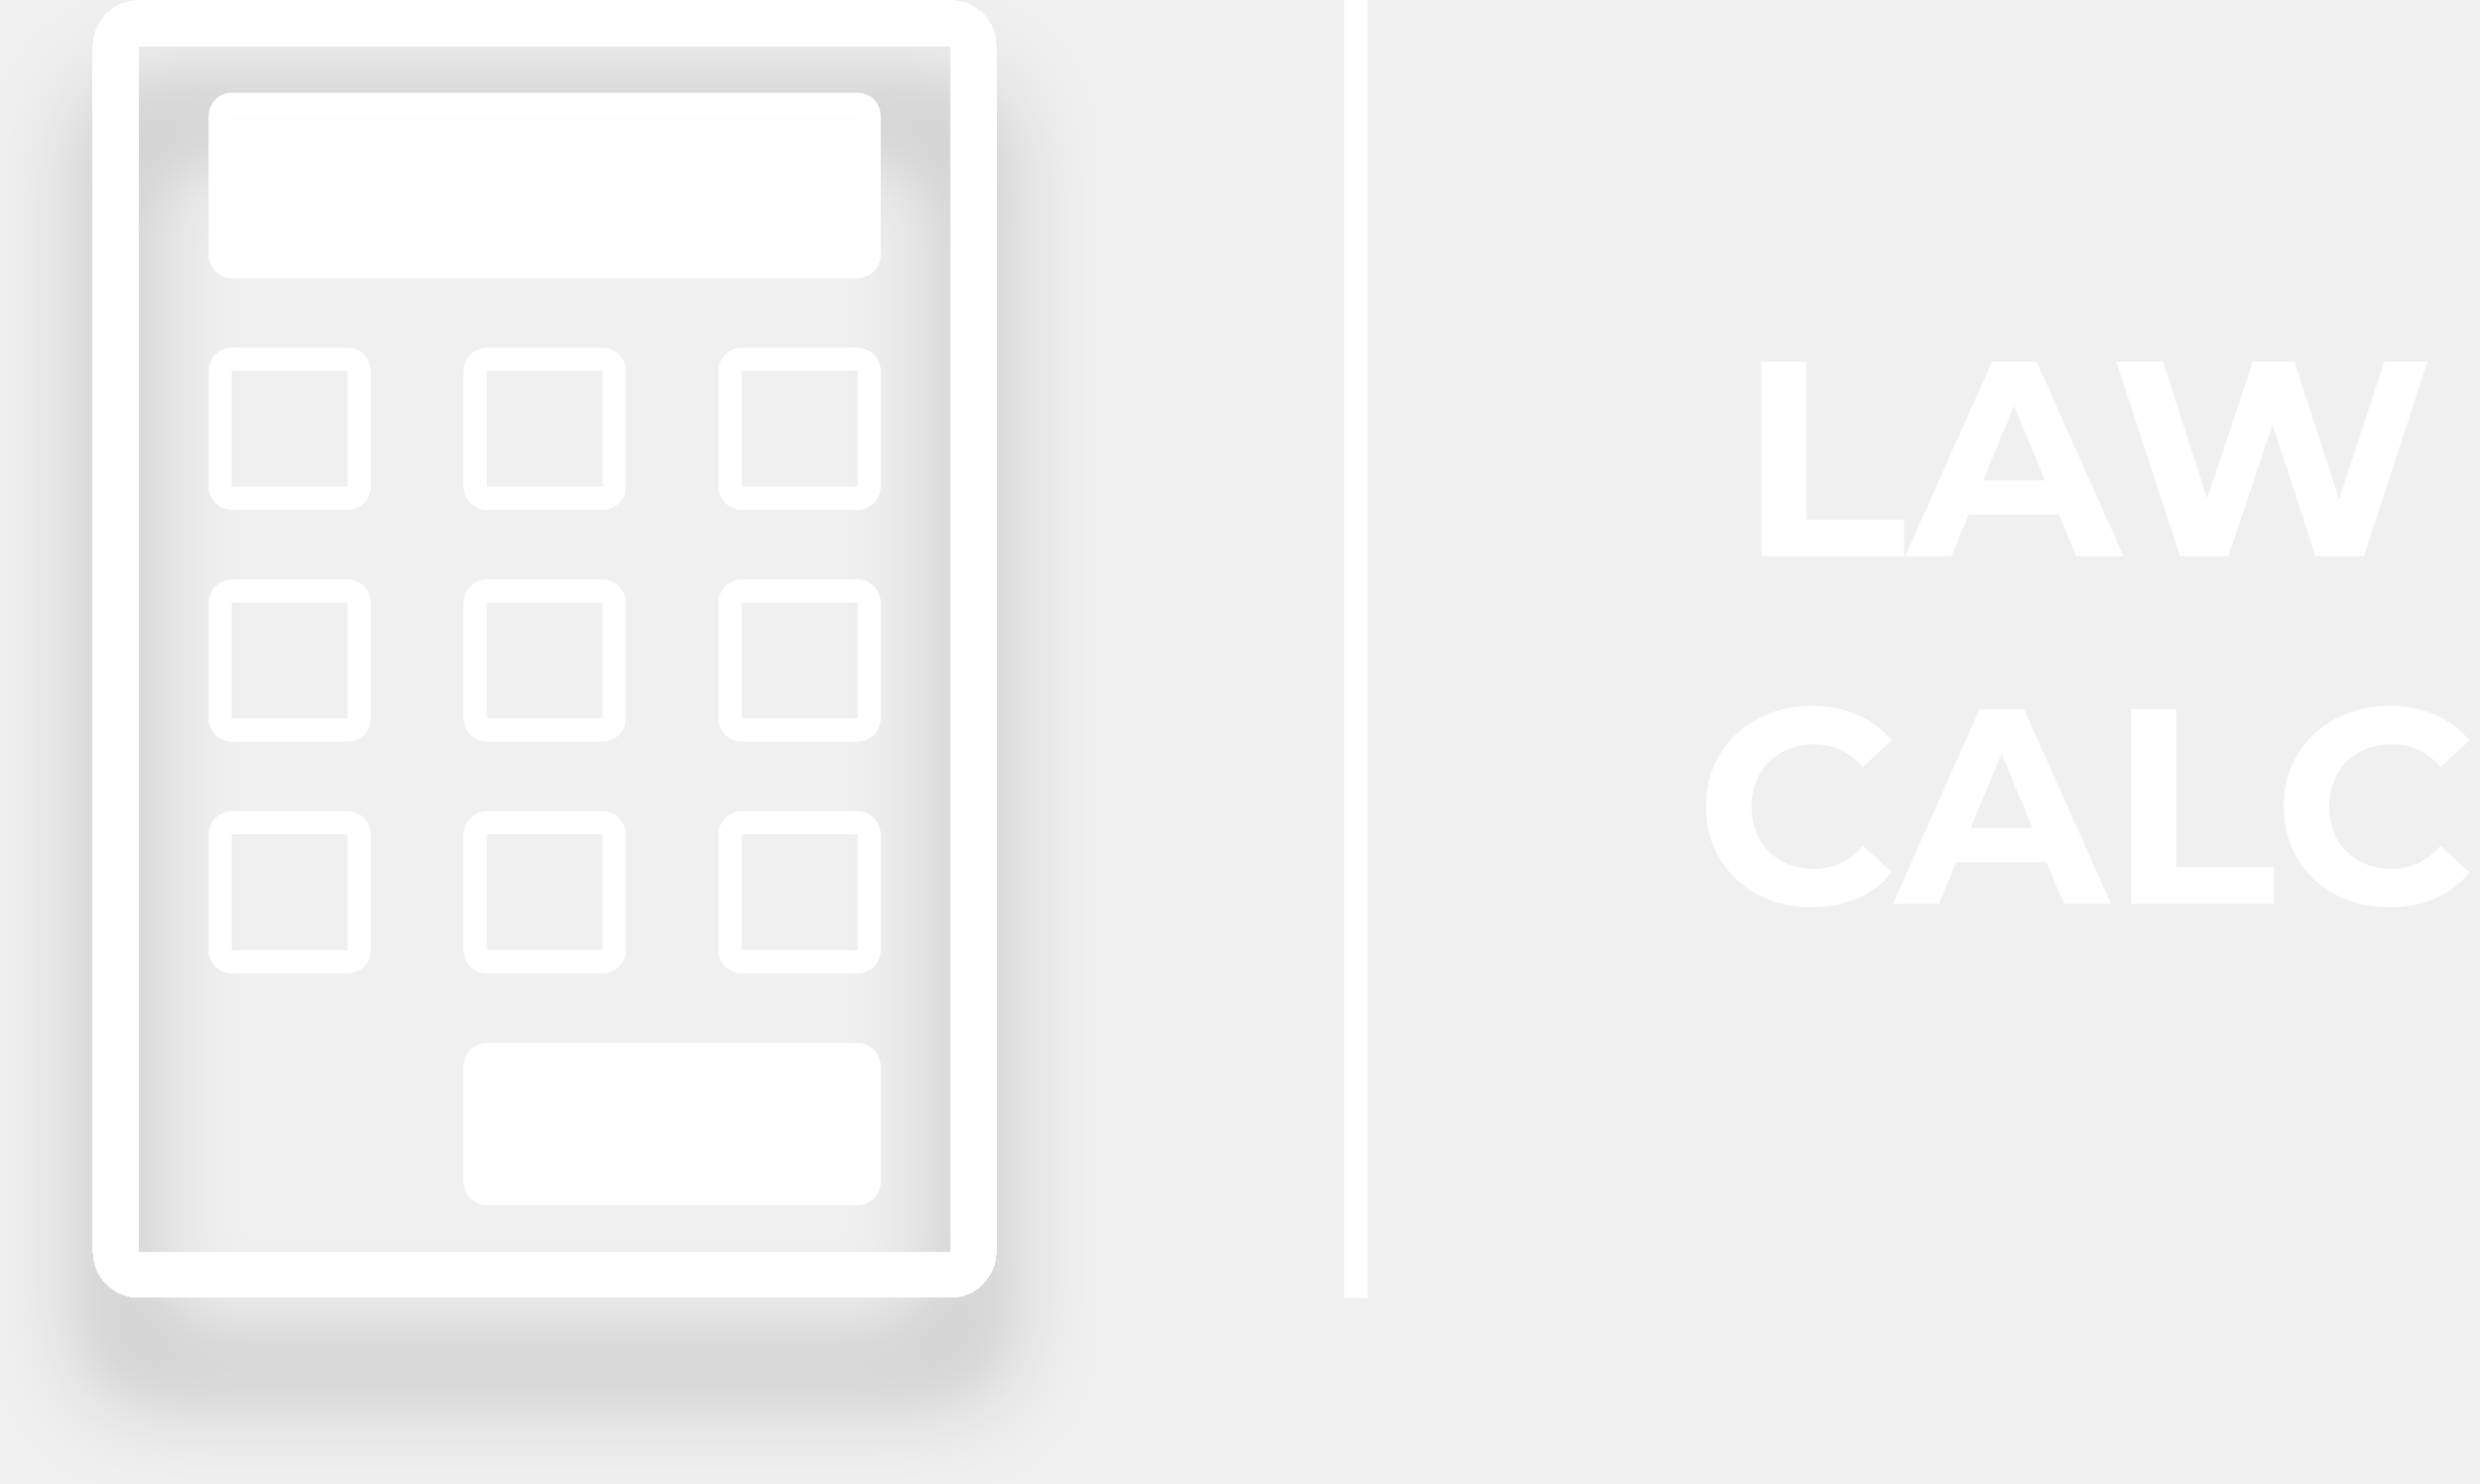
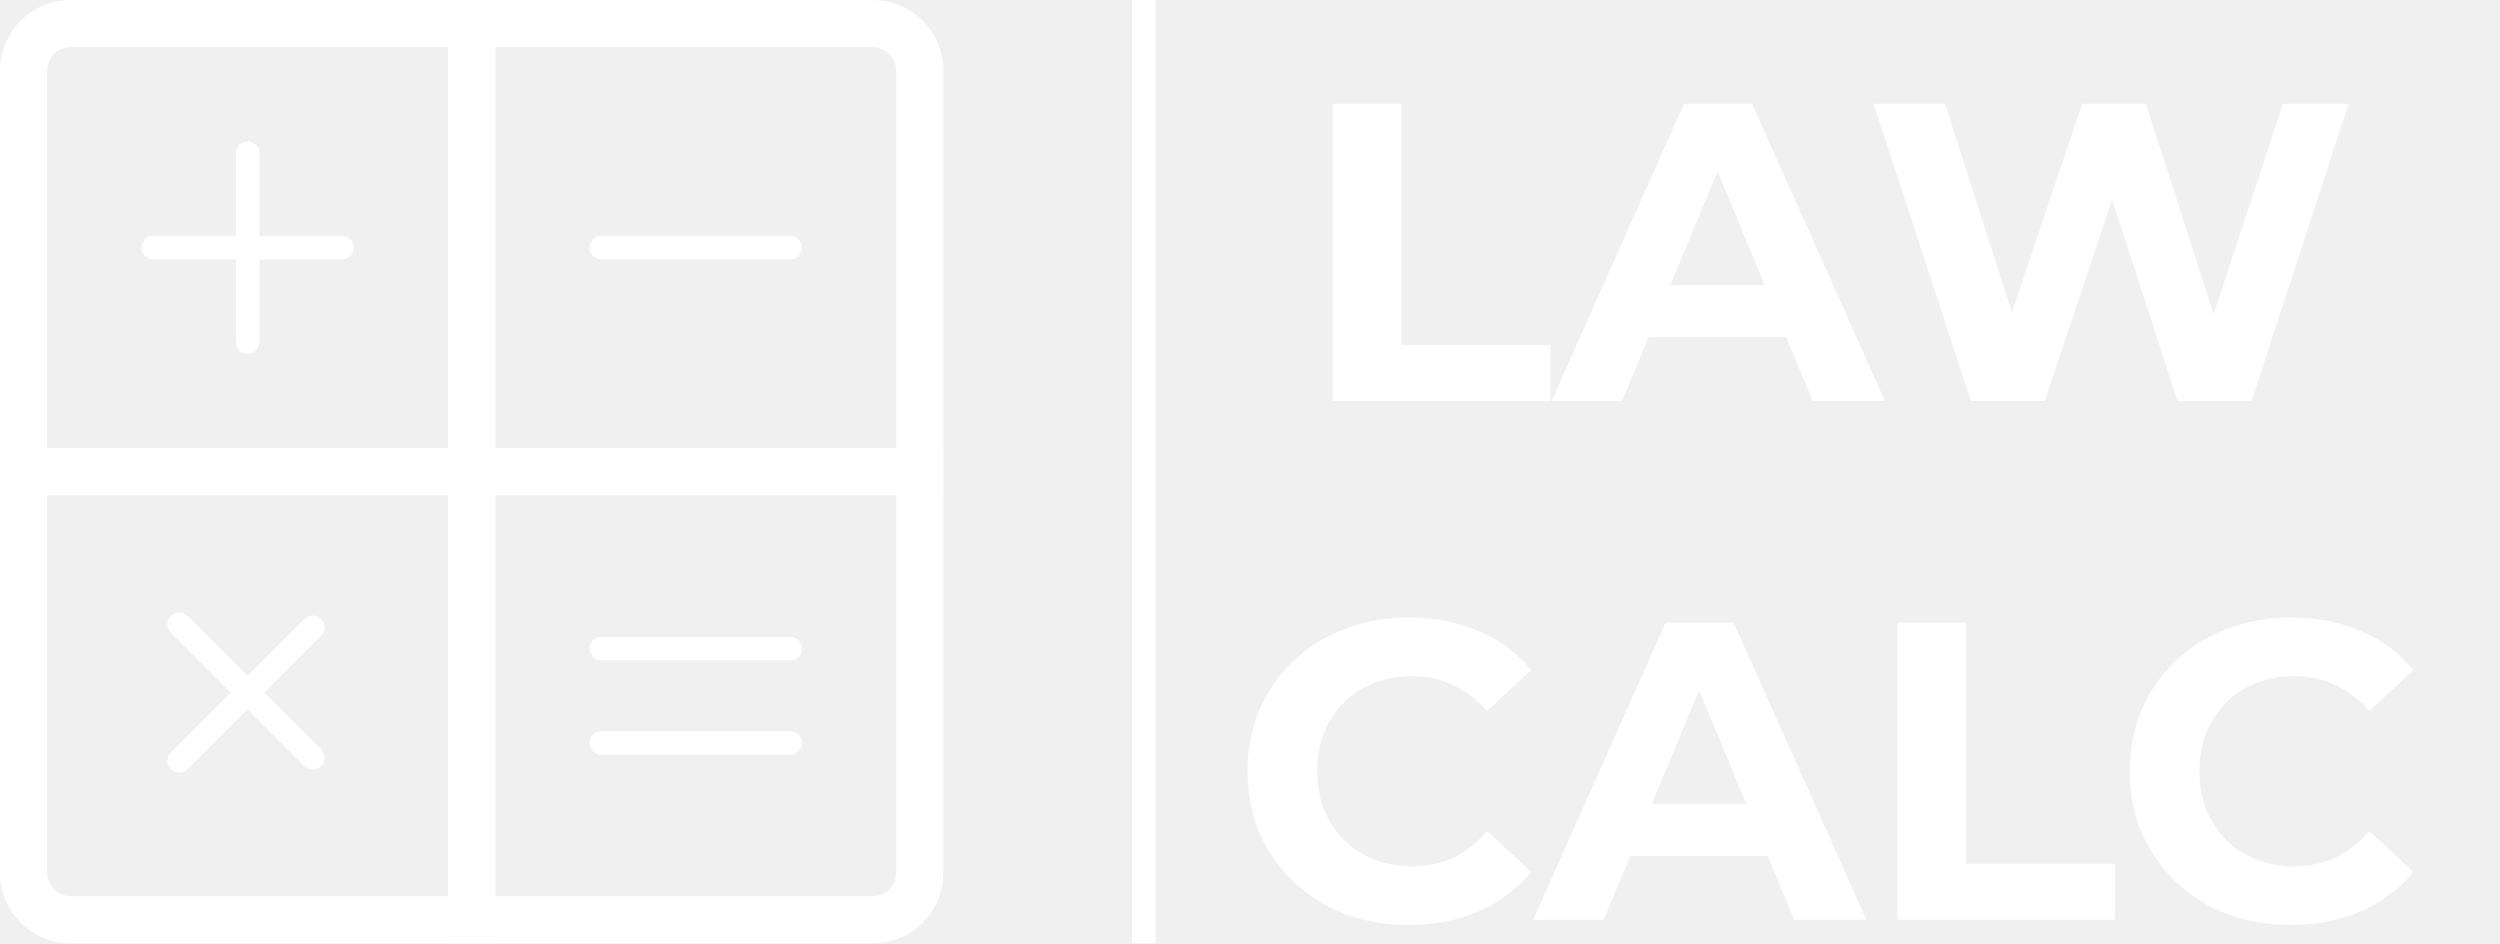
- <svg xmlns="http://www.w3.org/2000/svg" width="107" height="64" viewBox="0 0 107 64" fill="none">
-   <g filter="url(#filter0_d_2_20)">
-     <rect x="5" y="1" width="37" height="54" rx="1" stroke="white" stroke-width="2" shape-rendering="crispEdges" />
-   </g>
-   <rect x="9.5" y="4.5" width="28" height="7" rx="0.5" fill="#FFFEFE" stroke="white" />
-   <rect x="9.5" y="15.5" width="6" height="6" rx="0.5" stroke="white" />
-   <rect x="20.5" y="15.5" width="6" height="6" rx="0.5" stroke="white" />
-   <rect x="31.5" y="15.5" width="6" height="6" rx="0.5" stroke="white" />
-   <rect x="9.5" y="25.5" width="6" height="6" rx="0.5" stroke="white" />
-   <rect x="20.5" y="25.5" width="6" height="6" rx="0.5" stroke="white" />
-   <rect x="31.5" y="25.5" width="6" height="6" rx="0.5" stroke="white" />
-   <rect x="9.5" y="35.5" width="6" height="6" rx="0.5" stroke="white" />
-   <rect x="20.5" y="35.5" width="6" height="6" rx="0.5" stroke="white" />
-   <rect x="20.5" y="45.5" width="17" height="6" rx="0.5" fill="white" stroke="white" />
-   <rect x="31.5" y="35.5" width="6" height="6" rx="0.5" stroke="white" />
-   <line x1="58.5" x2="58.5" y2="56" stroke="white" />
-   <path d="M75.996 15.6H77.94V22.416H82.152V24H75.996V15.6ZM88.841 22.2H84.941L84.197 24H82.204L85.948 15.6H87.868L91.624 24H89.585L88.841 22.2ZM88.228 20.724L86.897 17.508L85.564 20.724H88.228ZM104.735 15.6L101.987 24H99.899L98.051 18.312L96.143 24H94.067L91.307 15.6H93.323L95.219 21.504L97.199 15.6H98.999L100.919 21.552L102.875 15.6H104.735ZM78.153 39.144C77.297 39.144 76.521 38.96 75.825 38.592C75.137 38.216 74.593 37.7 74.193 37.044C73.801 36.38 73.605 35.632 73.605 34.8C73.605 33.968 73.801 33.224 74.193 32.568C74.593 31.904 75.137 31.388 75.825 31.02C76.521 30.644 77.301 30.456 78.165 30.456C78.893 30.456 79.549 30.584 80.133 30.84C80.725 31.096 81.221 31.464 81.621 31.944L80.373 33.096C79.805 32.44 79.101 32.112 78.261 32.112C77.741 32.112 77.277 32.228 76.869 32.46C76.461 32.684 76.141 33 75.909 33.408C75.685 33.816 75.573 34.28 75.573 34.8C75.573 35.32 75.685 35.784 75.909 36.192C76.141 36.6 76.461 36.92 76.869 37.152C77.277 37.376 77.741 37.488 78.261 37.488C79.101 37.488 79.805 37.156 80.373 36.492L81.621 37.644C81.221 38.132 80.725 38.504 80.133 38.76C79.541 39.016 78.881 39.144 78.153 39.144ZM88.301 37.2H84.401L83.657 39H81.665L85.409 30.6H87.329L91.085 39H89.045L88.301 37.2ZM87.689 35.724L86.357 32.508L85.025 35.724H87.689ZM91.957 30.6H93.901V37.416H98.113V39H91.957V30.6ZM103.079 39.144C102.223 39.144 101.447 38.96 100.751 38.592C100.063 38.216 99.519 37.7 99.118 37.044C98.727 36.38 98.531 35.632 98.531 34.8C98.531 33.968 98.727 33.224 99.118 32.568C99.519 31.904 100.063 31.388 100.751 31.02C101.447 30.644 102.227 30.456 103.091 30.456C103.819 30.456 104.475 30.584 105.059 30.84C105.651 31.096 106.147 31.464 106.547 31.944L105.299 33.096C104.731 32.44 104.027 32.112 103.187 32.112C102.667 32.112 102.203 32.228 101.795 32.46C101.387 32.684 101.067 33 100.835 33.408C100.611 33.816 100.499 34.28 100.499 34.8C100.499 35.32 100.611 35.784 100.835 36.192C101.067 36.6 101.387 36.92 101.795 37.152C102.203 37.376 102.667 37.488 103.187 37.488C104.027 37.488 104.731 37.156 105.299 36.492L106.547 37.644C106.147 38.132 105.651 38.504 105.059 38.76C104.467 39.016 103.807 39.144 103.079 39.144Z" fill="white" />
-   <defs>
-     <filter id="filter0_d_2_20" x="0" y="0" width="47" height="64" filterUnits="userSpaceOnUse" color-interpolation-filters="sRGB">
-       <feFlood flood-opacity="0" result="BackgroundImageFix" />
-       <feColorMatrix in="SourceAlpha" type="matrix" values="0 0 0 0 0 0 0 0 0 0 0 0 0 0 0 0 0 0 127 0" result="hardAlpha" />
-       <feOffset dy="4" />
-       <feGaussianBlur stdDeviation="2" />
-       <feComposite in2="hardAlpha" operator="out" />
-       <feColorMatrix type="matrix" values="0 0 0 0 0 0 0 0 0 0 0 0 0 0 0 0 0 0 0.25 0" />
-       <feBlend mode="normal" in2="BackgroundImageFix" result="effect1_dropShadow_2_20" />
-       <feBlend mode="normal" in="SourceGraphic" in2="effect1_dropShadow_2_20" result="shape" />
-     </filter>
-   </defs>
+ <svg xmlns="http://www.w3.org/2000/svg" width="106" height="40" viewBox="0 0 106 40" fill="none">
+   <line x1="48.5" x2="48.5" y2="40" stroke="white" />
+   <path d="M56.512 17V4.4H59.428V14.624H65.746V17H56.512ZM65.789 17L71.405 4.4H74.285L79.919 17H76.859L72.251 5.876H73.403L68.777 17H65.789ZM68.597 14.3L69.371 12.086H75.851L76.643 14.3H68.597ZM83.565 17L79.443 4.4H82.467L86.049 15.56H84.537L88.281 4.4H90.981L94.581 15.56H93.123L96.795 4.4H99.585L95.463 17H92.331L89.145 7.208H89.973L86.697 17H83.565ZM59.72 39.216C58.748 39.216 57.842 39.06 57.002 38.748C56.174 38.424 55.454 37.968 54.842 37.38C54.23 36.792 53.75 36.102 53.402 35.31C53.066 34.518 52.898 33.648 52.898 32.7C52.898 31.752 53.066 30.882 53.402 30.09C53.75 29.298 54.23 28.608 54.842 28.02C55.466 27.432 56.192 26.982 57.02 26.67C57.848 26.346 58.754 26.184 59.738 26.184C60.83 26.184 61.814 26.376 62.69 26.76C63.578 27.132 64.322 27.684 64.922 28.416L63.05 30.144C62.618 29.652 62.138 29.286 61.61 29.046C61.082 28.794 60.506 28.668 59.882 28.668C59.294 28.668 58.754 28.764 58.262 28.956C57.77 29.148 57.344 29.424 56.984 29.784C56.624 30.144 56.342 30.57 56.138 31.062C55.946 31.554 55.85 32.1 55.85 32.7C55.85 33.3 55.946 33.846 56.138 34.338C56.342 34.83 56.624 35.256 56.984 35.616C57.344 35.976 57.77 36.252 58.262 36.444C58.754 36.636 59.294 36.732 59.882 36.732C60.506 36.732 61.082 36.612 61.61 36.372C62.138 36.12 62.618 35.742 63.05 35.238L64.922 36.966C64.322 37.698 63.578 38.256 62.69 38.64C61.814 39.024 60.824 39.216 59.72 39.216ZM65.007 39L70.623 26.4H73.503L79.137 39H76.077L71.469 27.876H72.621L67.995 39H65.007ZM67.815 36.3L68.589 34.086H75.069L75.861 36.3H67.815ZM80.444 39V26.4H83.36V36.624H89.678V39H80.444ZM97.126 39.216C96.154 39.216 95.249 39.06 94.409 38.748C93.581 38.424 92.861 37.968 92.249 37.38C91.636 36.792 91.156 36.102 90.808 35.31C90.472 34.518 90.305 33.648 90.305 32.7C90.305 31.752 90.472 30.882 90.808 30.09C91.156 29.298 91.636 28.608 92.249 28.02C92.873 27.432 93.599 26.982 94.427 26.67C95.254 26.346 96.16 26.184 97.144 26.184C98.237 26.184 99.221 26.376 100.097 26.76C100.985 27.132 101.729 27.684 102.329 28.416L100.457 30.144C100.025 29.652 99.544 29.286 99.016 29.046C98.489 28.794 97.912 28.668 97.288 28.668C96.701 28.668 96.16 28.764 95.668 28.956C95.177 29.148 94.751 29.424 94.391 29.784C94.031 30.144 93.749 30.57 93.544 31.062C93.353 31.554 93.257 32.1 93.257 32.7C93.257 33.3 93.353 33.846 93.544 34.338C93.749 34.83 94.031 35.256 94.391 35.616C94.751 35.976 95.177 36.252 95.668 36.444C96.16 36.636 96.701 36.732 97.288 36.732C97.912 36.732 98.489 36.612 99.016 36.372C99.544 36.12 100.025 35.742 100.457 35.238L102.329 36.966C101.729 37.698 100.985 38.256 100.097 38.64C99.221 39.024 98.231 39.216 97.126 39.216Z" fill="white" />
+   <path d="M1 20H20V39H3C1.895 39 1 38.105 1 37V20Z" stroke="white" stroke-width="2" />
+   <path d="M20 20H39V37C39 38.105 38.105 39 37 39H20V20Z" stroke="white" stroke-width="2" />
+   <path d="M20 1H37C38.105 1 39 1.895 39 3V20H20V1Z" stroke="white" stroke-width="2" />
+   <path d="M3 1H20V20H1V3C1 1.895 1.895 1 3 1Z" stroke="white" stroke-width="2" />
+   <line x1="25.5" y1="10.5" x2="33.5" y2="10.5" stroke="white" stroke-linecap="round" />
+   <line x1="25.5" y1="27.5" x2="33.5" y2="27.5" stroke="white" stroke-linecap="round" />
+   <line x1="25.5" y1="31.5" x2="33.5" y2="31.5" stroke="white" stroke-linecap="round" />
+   <line x1="6.5" y1="10.5" x2="14.5" y2="10.5" stroke="white" stroke-linecap="round" />
+   <line x1="10.5" y1="6.5" x2="10.5" y2="14.5" stroke="white" stroke-linecap="round" />
+   <line x1="7.6" y1="26.471" x2="13.257" y2="32.128" stroke="white" stroke-linecap="round" />
+   <line x1="13.257" y1="26.6" x2="7.6" y2="32.257" stroke="white" stroke-linecap="round" />
</svg>
